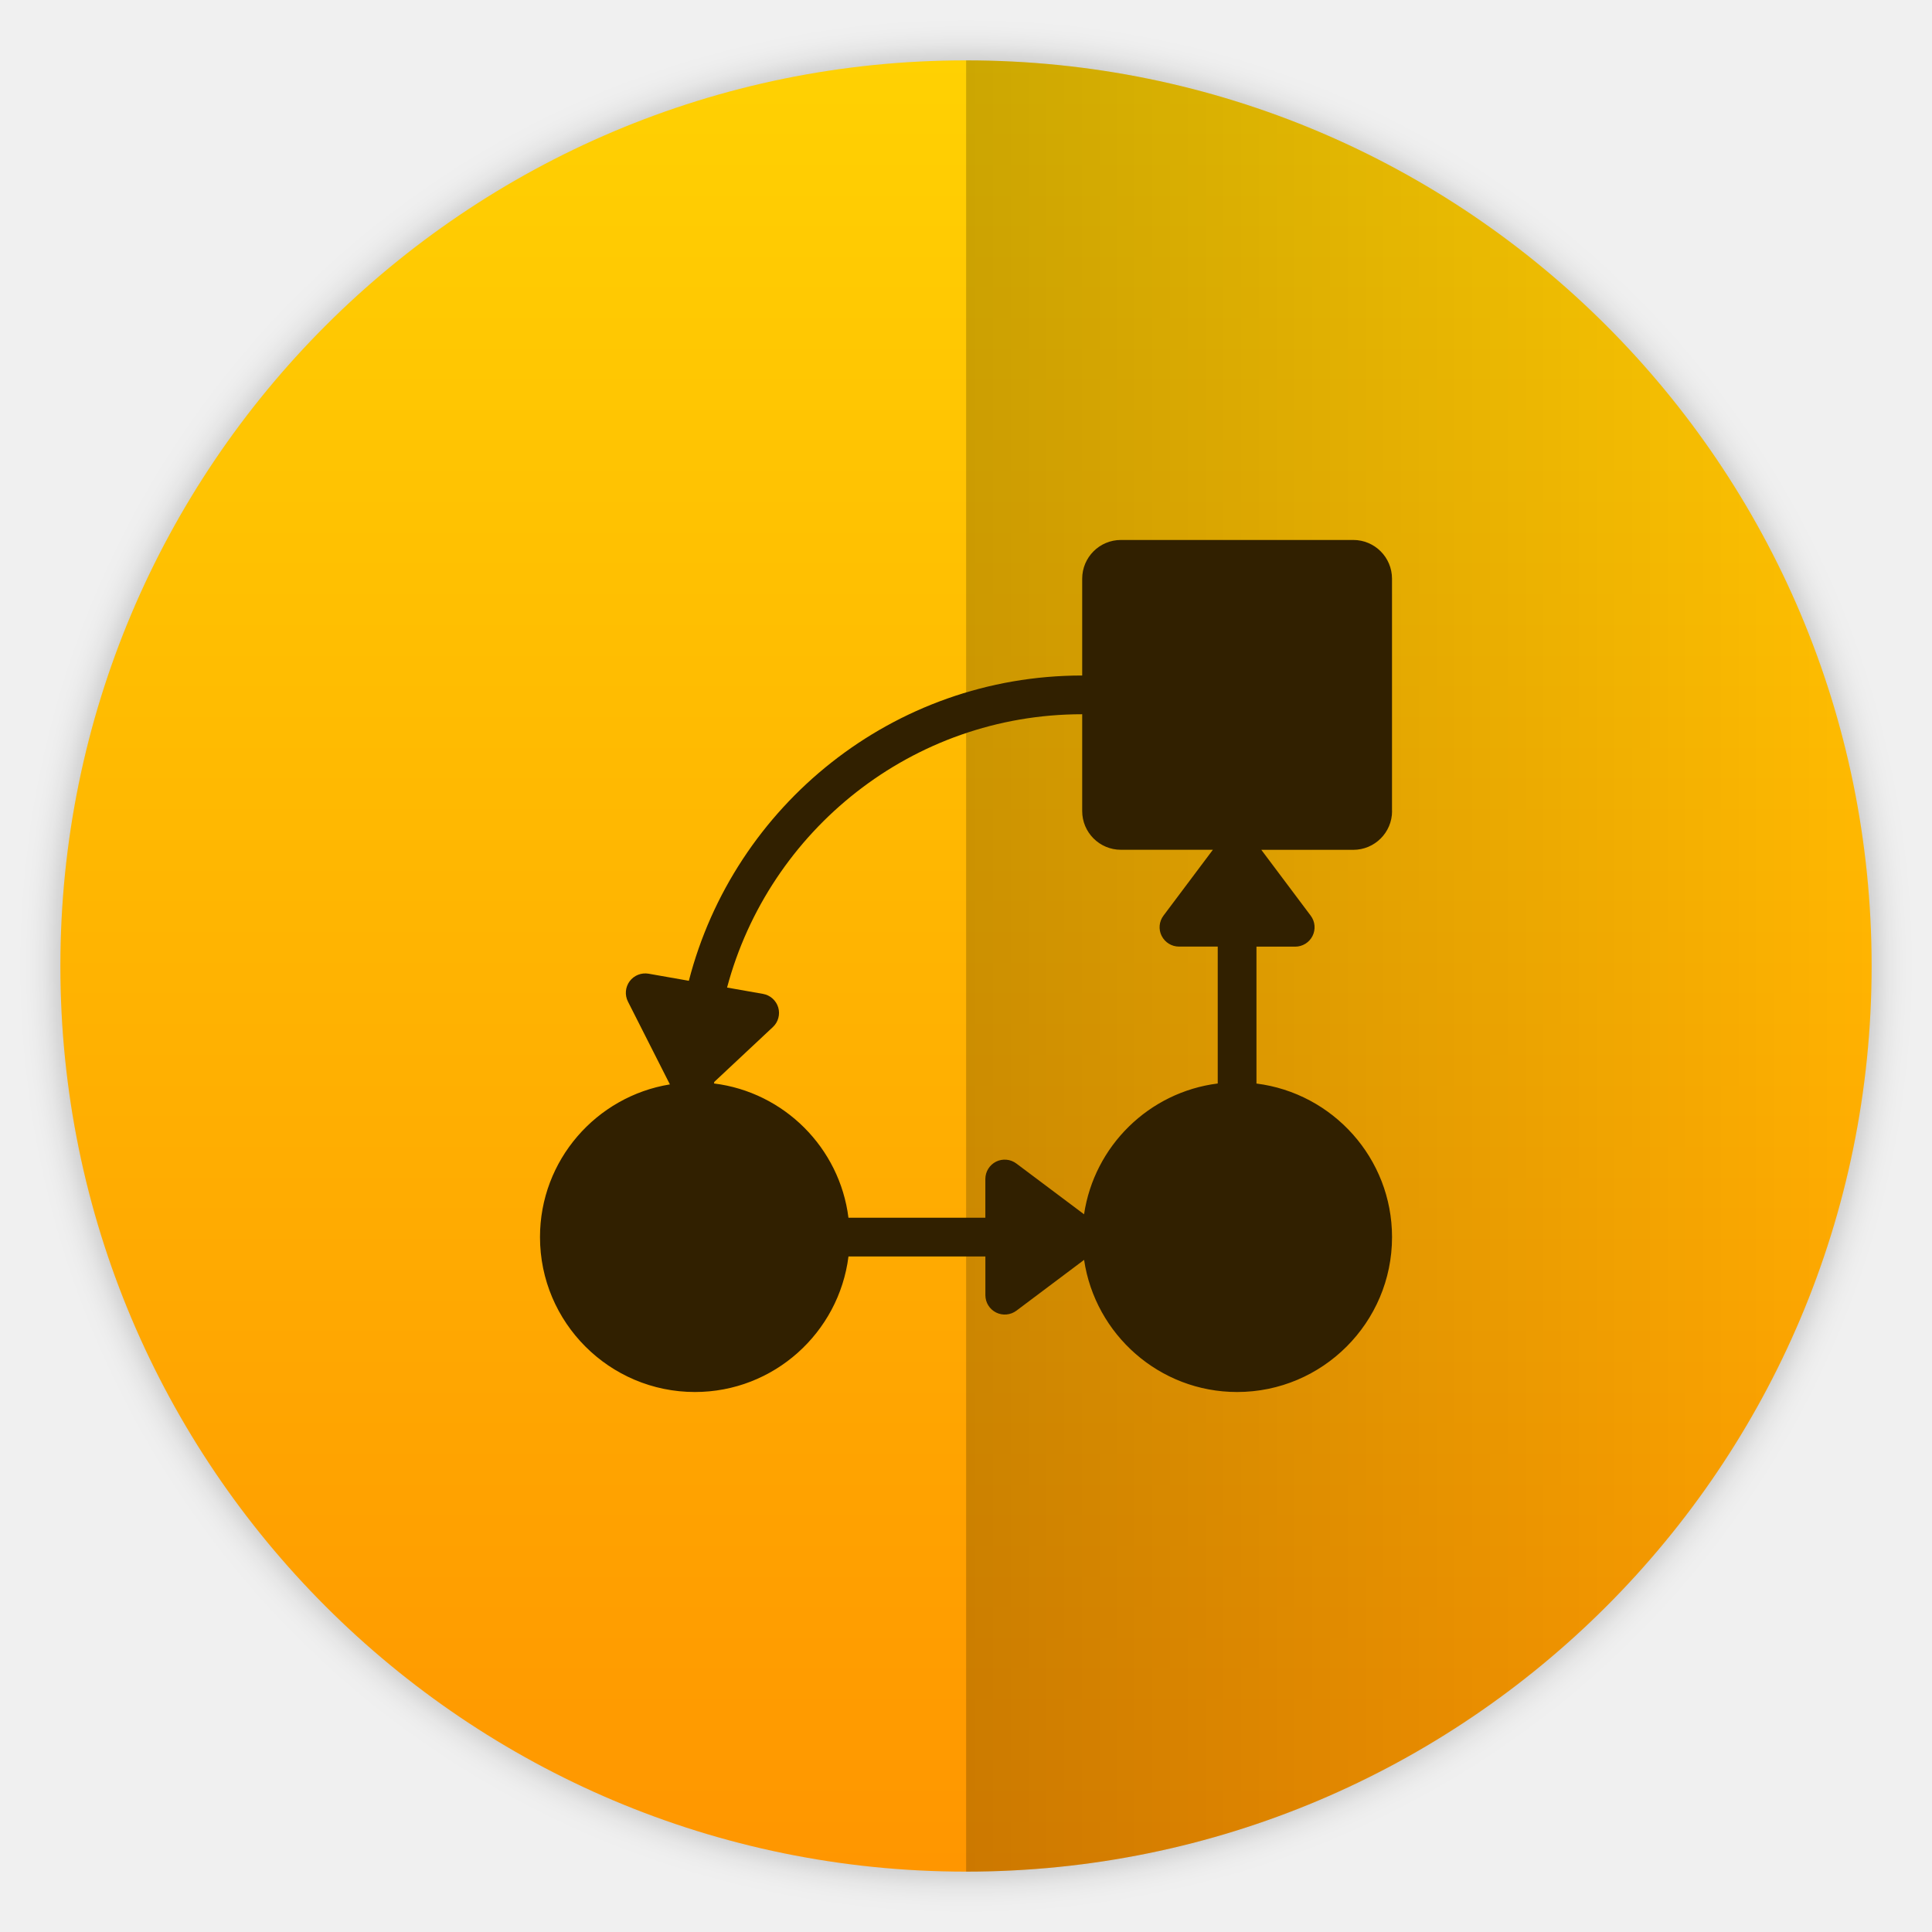
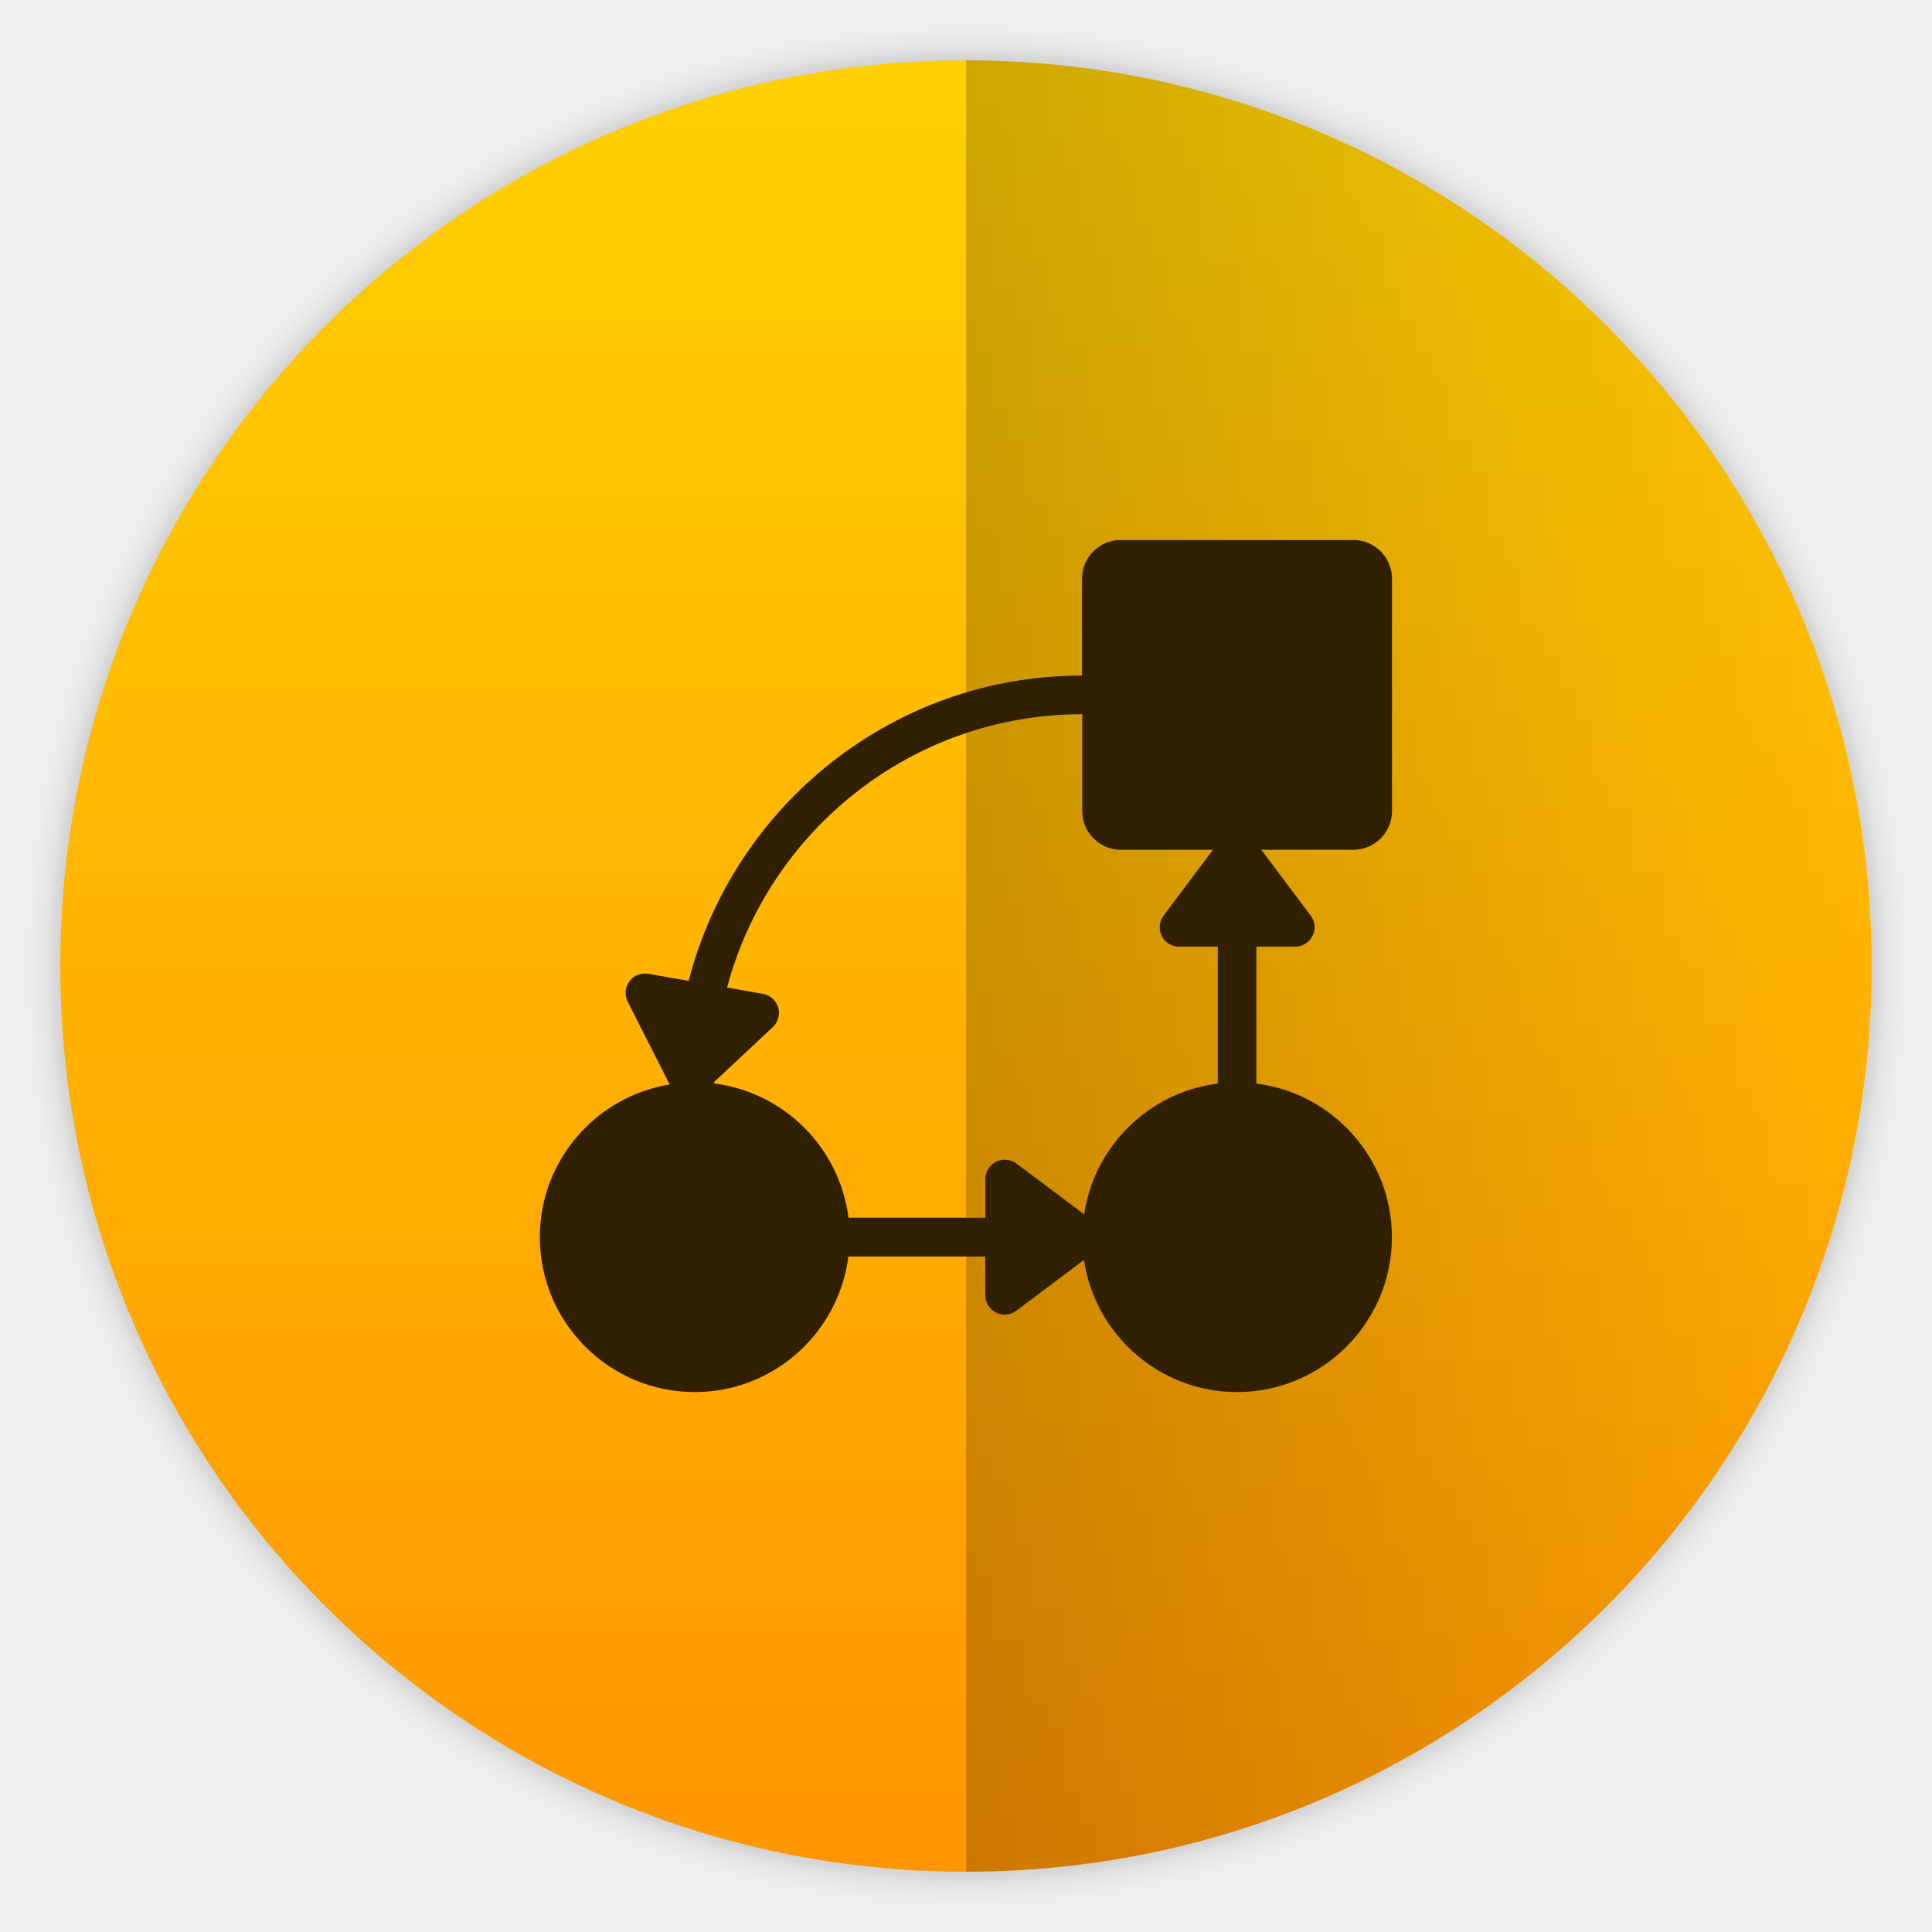
- <svg xmlns="http://www.w3.org/2000/svg" xmlns:xlink="http://www.w3.org/1999/xlink" viewBox="0 0 64 64" version="1.1" id="svg33" width="64" height="64">
-   <defs id="defs37">
-     <linearGradient id="linearGradient1411">
-       <stop style="stop-color:#000000;stop-opacity:1" offset="0" id="stop1407" />
-       <stop style="stop-color:#000000;stop-opacity:0" offset="1" id="stop1409" />
+ <svg xmlns="http://www.w3.org/2000/svg" width="64" height="64" version="1.1" viewBox="0 0 16.933 16.933">
+   <defs>
+     <filter id="filter11290-79" x="-.024" y="-.024" width="1.048" height="1.048" color-interpolation-filters="sRGB">
+       <feGaussianBlur stdDeviation="0.159" />
+     </filter>
+     <linearGradient id="linearGradient1756" x1="-42.294" x2="-42.294" y1="1.888" y2="61.89" gradientTransform="matrix(.26458 0 0 .26458 18.533 3.3451)" gradientUnits="userSpaceOnUse">
+       <stop stop-color="#ffd102" offset="0" />
+       <stop stop-color="#ff9600" offset="1" />
    </linearGradient>
-     <linearGradient id="linearGradient1754">
-       <stop style="stop-color:#ffd102;stop-opacity:1" offset="0" id="stop1750" />
-       <stop style="stop-color:#ff9600;stop-opacity:1" offset="1" id="stop1752" />
+     <linearGradient id="linearGradient1413" x1="32.004" x2="62" y1="32" y2="32" gradientTransform="matrix(.26458 0 0 .26458 -1.1434 3.3451)" gradientUnits="userSpaceOnUse">
+       <stop offset="0" />
+       <stop stop-opacity="0" offset="1" />
    </linearGradient>
-     <linearGradient id="linearGradient862" x1="7.937" x2="7.937" y1="15.081" y2="1.852" gradientTransform="matrix(3.7796,0,0,3.7796,2.00291,-82.93525)" gradientUnits="userSpaceOnUse">
-       <stop stop-color="#767574" offset="0" id="stop864" />
-       <stop stop-color="#d1e7ee" offset="1" id="stop866" />
-     </linearGradient>
-     <linearGradient id="i" x1="400.4" x2="400.4" y1="545.62" y2="517.62" gradientTransform="matrix(.41967 0 0 .41967 -173.34 -178.23)" gradientUnits="userSpaceOnUse">
-       <stop stop-color="#d3d3d3" offset="0" id="stop860" />
-       <stop stop-color="#fcf9f9" offset="1" id="stop862" />
-     </linearGradient>
-     <linearGradient id="f" x1="400.4" x2="400.4" y1="545.62" y2="517.62" gradientTransform="matrix(.43343 0 0 .43343 -193.09 -179.69)" gradientUnits="userSpaceOnUse">
-       <stop stop-color="#8d3aff" offset="0" id="stop865" />
-       <stop stop-color="#ff3680" offset="1" id="stop867" />
-     </linearGradient>
-     <linearGradient id="linearGradient1407" x1="400.4" x2="400.4" y1="545.62" y2="517.62" gradientTransform="matrix(1.586186,0,0,1.586186,-655.1564,-673.6387)" gradientUnits="userSpaceOnUse" xlink:href="#i" />
-     <linearGradient id="linearGradient1409" x1="400.4" x2="400.4" y1="545.62" y2="517.62" gradientTransform="matrix(1.638193,0,0,1.638193,-729.8036,-679.1569)" gradientUnits="userSpaceOnUse" xlink:href="#f" />
-     <style type="text/css" id="style872" />
-     <linearGradient id="linearGradient1890" x1="8.466" x2="3.175" y1="9.26" y2="9.26" gradientTransform="matrix(-4.809934,0,0,4.809934,72.72503,-8.694989)" gradientUnits="userSpaceOnUse">
-       <stop offset="0" id="stop874" />
-       <stop stop-opacity="0" offset="1" id="stop876" />
-     </linearGradient>
-     <style type="text/css" id="style879" />
-     <style type="text/css" id="style881" />
-     <style type="text/css" id="style883" />
-     <filter id="filter1057" x="-.027" y="-.027" width="1.054" height="1.054" color-interpolation-filters="sRGB">
-       <feGaussianBlur stdDeviation="0.619" id="feGaussianBlur885" />
-     </filter>
-     <linearGradient id="linearGradient1053" x1="-99.497" x2="-99.497" y1="5.01" y2="60.01" gradientTransform="matrix(1.000007,0,0,1.000007,202.4991,-0.5102093)" gradientUnits="userSpaceOnUse" xlink:href="#linearGradient1890">
-       <stop stop-color="#eb3f78" offset="0" id="stop888" style="stop-color:#ffd402;stop-opacity:1" />
-       <stop stop-color="#ec497e" offset="1" id="stop890" style="stop-color:#ff9400;stop-opacity:1" />
-     </linearGradient>
-     <style type="text/css" id="style893" />
-     <style type="text/css" id="style895" />
-     <style type="text/css" id="style897" />
-     <linearGradient xlink:href="#i" id="linearGradient1119" gradientUnits="userSpaceOnUse" gradientTransform="matrix(1.586186,0,0,1.586186,-655.1564,-673.6387)" x1="400.4" y1="545.62" x2="400.4" y2="517.62" />
-     <linearGradient xlink:href="#f" id="linearGradient1121" gradientUnits="userSpaceOnUse" gradientTransform="matrix(1.638193,0,0,1.638193,-729.8036,-679.1569)" x1="400.4" y1="545.62" x2="400.4" y2="517.62" />
-     <style type="text/css" id="style947" />
-     <style type="text/css" id="style949" />
-     <style type="text/css" id="style951" />
-     <style type="text/css" id="style953" />
-     <style type="text/css" id="style955" />
-     <style type="text/css" id="style957" />
-     <style type="text/css" id="style959" />
-     <style type="text/css" id="style961" />
-     <style type="text/css" id="style963" />
-     <style type="text/css" id="style965" />
-     <style type="text/css" id="style967" />
-     <style type="text/css" id="style969" />
-     <style type="text/css" id="style971" />
-     <style type="text/css" id="style973" />
-     <style type="text/css" id="style975" />
-     <style type="text/css" id="style977" />
-     <style type="text/css" id="style979" />
-     <filter id="filter11290" x="-.024" y="-.024" width="1.048" height="1.048" color-interpolation-filters="sRGB">
-       <feGaussianBlur stdDeviation="0.159" id="feGaussianBlur981" />
-     </filter>
-     <linearGradient id="linearGradient1005" x1="8.502" x2="8.502" y1="0.522" y2="16.397" gradientTransform="matrix(3.779602,0,0,3.779602,-9.214045,-19.65391)" gradientUnits="userSpaceOnUse" xlink:href="#linearGradient1406">
-       <stop stop-color="#eb3f78" offset="0" id="stop984" style="stop-color:#ffd202;stop-opacity:1" />
-       <stop stop-color="#ec497e" offset="1" id="stop986" style="stop-color:#ff9600;stop-opacity:1" />
-     </linearGradient>
-     <style type="text/css" id="style989" />
-     <style type="text/css" id="style991" />
-     <style type="text/css" id="style993" />
-     <linearGradient id="linearGradient1406" x1="8.466" x2="3.175" y1="9.26" y2="9.26" gradientTransform="matrix(-5.812341,0,0,5.812341,1.540539,-17.17512)" gradientUnits="userSpaceOnUse">
-       <stop offset="0" id="stop995" />
-       <stop stop-opacity="0" offset="1" id="stop997" />
-     </linearGradient>
-     <linearGradient xlink:href="#i" id="linearGradient1462" gradientUnits="userSpaceOnUse" gradientTransform="matrix(1.586186,0,0,1.586186,-734.8277,-673.6385)" x1="400.4" y1="545.62" x2="400.4" y2="517.62" />
-     <linearGradient xlink:href="#f" id="linearGradient1464" gradientUnits="userSpaceOnUse" gradientTransform="matrix(1.638193,0,0,1.638193,-809.4748,-679.1567)" x1="400.4" y1="545.62" x2="400.4" y2="517.62" />
-     <linearGradient xlink:href="#i" id="linearGradient1466" gradientUnits="userSpaceOnUse" gradientTransform="matrix(1.586186,0,0,1.586186,-734.8277,-673.6385)" x1="400.4" y1="545.62" x2="400.4" y2="517.62" />
-     <linearGradient xlink:href="#f" id="linearGradient1468" gradientUnits="userSpaceOnUse" gradientTransform="matrix(1.638193,0,0,1.638193,-809.4748,-679.1567)" x1="400.4" y1="545.62" x2="400.4" y2="517.62" />
-     <linearGradient xlink:href="#linearGradient1754" id="linearGradient1756" x1="-42.294" y1="1.888" x2="-42.294" y2="61.89" gradientUnits="userSpaceOnUse" gradientTransform="translate(74.36662)" />
-     <linearGradient xlink:href="#linearGradient1411" id="linearGradient1413" x1="32.004" y1="32" x2="62" y2="32" gradientUnits="userSpaceOnUse" />
  </defs>
-   <linearGradient id="a" gradientTransform="matrix(1.81378,0,0,1.759273,63.68072,-1778.905)" gradientUnits="userSpaceOnUse" x1="17" x2="17" y1="1036.362" y2="1012.362">
-     <stop offset="0" stop-color="#ff9300" id="stop2" />
-     <stop offset="1" stop-color="#ffd702" id="stop4" />
-   </linearGradient>
-   <linearGradient id="b" gradientTransform="matrix(1.213273,0,0,1.759273,83.63047,-1778.905)" gradientUnits="userSpaceOnUse" x1="33.462" x2="34.117" y1="1013.622" y2="1037.208">
-     <stop offset="0" stop-color="#f6fbff" id="stop7" />
-     <stop offset="1" stop-color="#eaeff2" id="stop9" />
-   </linearGradient>
-   <linearGradient id="c" gradientUnits="userSpaceOnUse" x1="27.8" x2="27.8" y1="1037.362" y2="1011.362" gradientTransform="matrix(1.759273,0,0,1.759273,64.58252,-1778.905)">
-     <stop offset="0" stop-color="#ff9300" id="stop12" />
-     <stop offset="1" stop-color="#ecc702" id="stop14" />
-   </linearGradient>
-   <linearGradient gradientUnits="userSpaceOnUse" x1="25.178" x2="26.184" y1="58.29" y2="-1.714" id="linearGradient21">
-     <stop offset="0" stop-color="#e5e5e6" id="stop17" />
-     <stop offset="1" stop-color="#f6f6f7" id="stop19" />
-   </linearGradient>
-   <style type="text/css" id="style901">.st0{opacity:0.15;fill:#45413C;}
- 	.st1{fill:#FFE500;}
- 	.st2{fill:#EBCB00;}
- 	.st3{fill:none;stroke:#45413C;stroke-linecap:round;stroke-linejoin:round;stroke-miterlimit:10;}
- 	.st4{fill:#FFAA54;}
- 	.st5{fill:#FF8A14;}
- 	.st6{fill:#FFB0CA;stroke:#45413C;stroke-linecap:round;stroke-linejoin:round;stroke-miterlimit:10;}
- 	.st7{fill:#FF87AF;stroke:#45413C;stroke-linecap:round;stroke-linejoin:round;stroke-miterlimit:10;}
- 	.st8{fill:#FFCC99;}
- 	.st9{fill:#FFFFFF;}
- 	.st10{fill:#F0F0F0;}
- 	.st11{fill:#BF8256;}
- 	.st12{fill:#915E3A;}
- 	.st13{fill:#DEA47A;}
- 	.st14{fill:#F0D5A8;}
- 	.st15{fill:#DEBB7E;}
- 	.st16{fill:#F7E5C6;}
- 	.st17{fill:#FF8A14;stroke:#45413C;stroke-linecap:round;stroke-linejoin:round;stroke-miterlimit:10;}
- 	.st18{fill:#FFF5E3;}
- 	.st19{fill:#FFF48C;}
- 	.st20{fill:#FFFACF;}
- 	.st21{fill:#FFFCE5;}
- 	.st22{fill:#FF87AF;}
- 	.st23{fill:#FFB0CA;}
- 	.st24{fill:#FFE500;stroke:#45413C;stroke-linecap:round;stroke-linejoin:round;stroke-miterlimit:10;}
- 	.st25{fill:#9CEB60;stroke:#45413C;stroke-linecap:round;stroke-linejoin:round;stroke-miterlimit:10;}
- 	.st26{fill:#FFFACF;stroke:#45413C;stroke-linecap:round;stroke-linejoin:round;stroke-miterlimit:10;}
- 	.st27{fill:#00F5BC;stroke:#45413C;stroke-linecap:round;stroke-linejoin:round;stroke-miterlimit:10;}
- 	.st28{fill:#BF8256;stroke:#45413C;stroke-linecap:round;stroke-linejoin:round;stroke-miterlimit:10;}
- 	.st29{fill:#FFE3CF;stroke:#45413C;stroke-linecap:round;stroke-linejoin:round;stroke-miterlimit:10;}
- 	.st30{fill:#FF6242;}
- 	.st31{fill:#FF866E;}
- 	.st32{fill:none;stroke:#E04122;stroke-linecap:round;stroke-linejoin:round;stroke-miterlimit:10;}
- 	.st33{fill:#FFFEF2;stroke:#45413C;stroke-linecap:round;stroke-linejoin:round;stroke-miterlimit:10;}
- 	.st34{fill:#FF6242;stroke:#45413C;stroke-linecap:round;stroke-linejoin:round;stroke-miterlimit:10;}
- 	.st35{fill:#FFA694;}
- 	.st36{fill:#FFFFFF;stroke:#45413C;stroke-linecap:round;stroke-linejoin:round;stroke-miterlimit:10;}
- 	.st37{fill:#FFFEF2;}
- 	.st38{fill:#FF6196;}
- 	.st39{fill:#B89558;}
- 	.st40{fill:none;stroke:#915E3A;stroke-linecap:round;stroke-linejoin:round;stroke-miterlimit:10;}
- 	.st41{fill:#DEBB7E;stroke:#45413C;stroke-linecap:round;stroke-linejoin:round;stroke-miterlimit:10;}
- 	.st42{fill:#6DD627;stroke:#45413C;stroke-linecap:round;stroke-linejoin:round;stroke-miterlimit:10;}
- 	.st43{fill:#E5F8FF;}
- 	.st44{fill:#E8F4FA;}
- 	.st45{fill:#E8F4FA;stroke:#45413C;stroke-linecap:round;stroke-linejoin:round;stroke-miterlimit:10;}
- 	.st46{fill:#FFCCDD;}
- 	.st47{fill:#E5F8FF;stroke:#45413C;stroke-linecap:round;stroke-linejoin:round;stroke-miterlimit:10;}
- 	.st48{fill:#00B8F0;stroke:#45413C;stroke-linecap:round;stroke-linejoin:round;stroke-miterlimit:10;}
- 	.st49{fill:#00B8F0;}
- 	.st50{fill:#4ACFFF;}
- 	.st51{fill:#E04122;}
- 	.st52{fill:#E04122;stroke:#45413C;stroke-linecap:round;stroke-linejoin:round;stroke-miterlimit:10;}
- 	.st53{fill:#87898C;}
- 	.st54{fill:#BDBEC0;}
- 	.st55{fill:#656769;}
- 	.st56{fill:#525252;}
- 	.st57{fill:#FFF48C;stroke:#45413C;stroke-linecap:round;stroke-linejoin:round;stroke-miterlimit:10;}
- 	.st58{fill:#6DD627;}
- 	.st59{fill:#EB6D00;}
- 	.st60{fill:#46B000;}
- 	.st61{fill:#80DDFF;}
- 	.st62{fill:#DAEDF7;}
- 	.st63{fill:#BF8DF2;stroke:#45413C;stroke-linecap:round;stroke-linejoin:round;stroke-miterlimit:10;}
- 	.st64{fill:#9F5AE5;stroke:#45413C;stroke-linecap:round;stroke-linejoin:round;stroke-miterlimit:10;}
- 	.st65{fill:#C8FFA1;}
- 	.st66{fill:#E4FFD1;}
- 	.st67{fill:#9CEB60;}
- 	.st68{fill:#E5FEFF;}
- 	.st69{fill:#B8ECFF;}
- 	.st70{fill:#E0E0E0;stroke:#45413C;stroke-linecap:round;stroke-linejoin:round;stroke-miterlimit:10;}
- 	.st71{fill:#E0E0E0;}
- 	.st72{fill:none;stroke:#4F4B45;stroke-linejoin:round;stroke-miterlimit:10;}
- 	.st73{fill:none;stroke:#4F4B45;stroke-linecap:round;stroke-linejoin:round;stroke-miterlimit:10;}
- 	.st74{fill:#E0366F;stroke:#45413C;stroke-linecap:round;stroke-linejoin:round;stroke-miterlimit:10;}
- 	.st75{fill:none;stroke:#45413C;stroke-miterlimit:10;}
- 	.st76{fill:#FF866E;stroke:#45413C;stroke-linecap:round;stroke-linejoin:round;stroke-miterlimit:10;}
- 	.st77{fill:#45413C;stroke:#45413C;stroke-linecap:round;stroke-linejoin:round;stroke-miterlimit:10;}
- 	.st78{fill:#9F5AE5;}
- 	.st79{fill:#803EC2;}
- 	.st80{fill:#803EC2;stroke:#45413C;stroke-linecap:round;stroke-linejoin:round;stroke-miterlimit:10;}
- 	.st81{fill:#BF8DF2;}
- 	.st82{fill:#FFAA54;stroke:#45413C;stroke-linecap:round;stroke-linejoin:round;stroke-miterlimit:10;}
- 	.st83{fill:none;stroke:#45413C;stroke-linejoin:round;stroke-miterlimit:10;}
- 	.st84{fill:#FFCCDD;stroke:#45413C;stroke-linecap:round;stroke-linejoin:round;stroke-miterlimit:10;}
- 	.st85{fill:#FF6196;stroke:#45413C;stroke-linecap:round;stroke-linejoin:round;stroke-miterlimit:10;}
- 	.st86{fill:#FFE5EE;}
- 	.st87{fill:#F7E5C6;stroke:#45413C;stroke-linecap:round;stroke-linejoin:round;stroke-miterlimit:10;}
- 	.st88{fill:#E5FFF9;}
- 	.st89{fill:none;stroke:#45413C;stroke-width:1.006;stroke-linecap:round;stroke-linejoin:round;stroke-miterlimit:10;}
- 	.st90{fill:#4AEFF7;}
- 	.st91{fill:#A6FBFF;}
- 	.st92{fill:#E5FEFF;stroke:#45413C;stroke-linecap:round;stroke-linejoin:round;stroke-miterlimit:10;}
- 	.st93{fill:#46B000;stroke:#45413C;stroke-linecap:round;stroke-linejoin:round;stroke-miterlimit:10;}
- 	.st94{fill:#FFFFFF;stroke:#45413C;stroke-linejoin:round;stroke-miterlimit:10;}
- 	.st95{fill:#FFFFFF;stroke:#45413C;stroke-miterlimit:10;}
- 	.st96{fill:#009FD9;}
- 	.st97{fill:#00DFEB;}
- 	.st98{fill:#C0DCEB;stroke:#45413C;stroke-linecap:round;stroke-linejoin:round;stroke-miterlimit:10;}
- 	.st99{fill:#00DFEB;stroke:#45413C;stroke-linecap:round;stroke-linejoin:round;stroke-miterlimit:10;}
- 	.st100{fill:#FFE5EE;stroke:#45413C;stroke-linecap:round;stroke-linejoin:round;stroke-miterlimit:10;}
- 	.st101{fill:#8CA4B8;}
- 	.st102{fill:#ADC4D9;}
- 	.st103{fill:#656769;stroke:#45413C;stroke-linecap:round;stroke-linejoin:round;stroke-miterlimit:10;}
- 	.st104{fill:#F0F0F0;stroke:#45413C;stroke-linecap:round;stroke-linejoin:round;stroke-miterlimit:10;}
- 	.st105{fill:#C0DCEB;}
- 	.st106{fill:#45413C;}
- 	.st107{fill:#FFCABF;}
- 	.st108{fill:#87898C;stroke:#45413C;stroke-linecap:round;stroke-linejoin:round;stroke-miterlimit:10;}
- 	.st109{fill:#EBCB00;stroke:#45413C;stroke-linecap:round;stroke-linejoin:round;stroke-miterlimit:10;}</style>
-   <circle cx="8.467" cy="8.467" r="7.938" filter="url(#filter11290)" opacity="0.25" stroke-width="0.14" id="circle1004" transform="scale(3.779602)" />
-   <circle style="opacity:1;fill:url(#linearGradient1756);fill-opacity:1;stroke-width:1.792" id="path1748" cx="32" cy="32" r="30" />
-   <g transform="matrix(3.779602,0,0,3.779602,-82.52406,3.389886)" fill="#5e4aa6" stroke-width="0.265" id="g915">
-     <circle cx="-330.35" cy="-328.38" r="0" id="circle907" />
-     <circle cx="-312.11" cy="-326.25" r="0" id="circle909" />
-     <circle cx="-306.02" cy="-333.07" r="0" id="circle911" />
-     <circle cx="-308.84" cy="-326.01" r="0" id="circle913" />
-   </g>
-   <circle cx="-19.785" cy="169.916" r="0" fill="url(#linearGradient1407)" image-rendering="optimizeSpeed" stroke-width="1" id="circle917" style="fill:url(#linearGradient1119)" />
-   <circle cx="-73.574" cy="192.072" r="0" fill="none" image-rendering="optimizeSpeed" stroke="url(#linearGradient1409)" stroke-width="2.13" id="circle919" style="stroke:url(#linearGradient1121)" />
-   <g transform="matrix(3.779602,0,0,3.779602,-82.52406,3.389886)" fill="#5e4aa6" stroke-width="0.265" id="g929">
-     <circle cx="-330.35" cy="-328.38" r="0" id="circle921" />
-     <circle cx="-312.11" cy="-326.25" r="0" id="circle923" />
-     <circle cx="-306.02" cy="-333.07" r="0" id="circle925" />
-     <circle cx="-308.84" cy="-326.01" r="0" id="circle927" />
-   </g>
-   <circle cx="-19.785" cy="169.916" r="0" fill="url(#linearGradient1407)" image-rendering="optimizeSpeed" stroke-width="1" id="circle931" style="fill:url(#linearGradient1407)" />
-   <circle cx="-73.574" cy="192.072" r="0" fill="none" image-rendering="optimizeSpeed" stroke="url(#linearGradient1409)" stroke-width="2.13" id="circle933" style="stroke:url(#linearGradient1409)" />
-   <g transform="matrix(3.779602,0,0,3.779602,-78.1435,-2.2762135e-4)" fill="#5e4aa6" id="g975">
-     <g stroke-width="0.265" id="g943">
-       <circle cx="-330.35" cy="-328.38" r="0" id="circle935" />
-       <circle cx="-330.35" cy="-328.37" r="0" id="circle937" />
-       <circle cx="-330.35" cy="-328.37" r="0" id="circle939" />
-       <circle cx="-352.63" cy="-336.83" r="0" id="circle941" />
-     </g>
-     <g transform="translate(32.665,-10.979)" stroke-width="0.265" id="g953">
-       <circle cx="-330.35" cy="-328.38" r="0" id="circle945" />
-       <circle cx="-312.11" cy="-326.25" r="0" id="circle947" />
-       <circle cx="-306.02" cy="-333.07" r="0" id="circle949" />
-       <circle cx="-308.84" cy="-326.01" r="0" id="circle951" />
-     </g>
-     <g transform="matrix(0.26458,0,0,0.26458,4.6401e-6,4.6401e-6)" id="g963">
-       <circle cx="-1331.1" cy="-1237.8" r="0" id="circle955" />
-       <circle cx="-1262.2" cy="-1229.7" r="0" id="circle957" />
-       <circle cx="-1239.2" cy="-1255.5" r="0" id="circle959" />
-       <circle cx="-1249.8" cy="-1228.8" r="0" id="circle961" />
-     </g>
-     <g transform="translate(-21.833,0.89722)" stroke-width="0.265" id="g973">
-       <circle cx="-330.35" cy="-328.38" r="0" id="circle965" />
-       <circle cx="-312.11" cy="-326.25" r="0" id="circle967" />
-       <circle cx="-306.02" cy="-333.07" r="0" id="circle969" />
-       <circle cx="-308.84" cy="-326.01" r="0" id="circle971" />
+   <g transform="translate(1.1434 -3.3451)">
+     <circle transform="matrix(1 0 0 1 -1.1434 3.3451)" cx="8.466" cy="8.466" r="7.938" filter="url(#filter11290-79)" opacity=".25" stroke-width=".14" />
+     <g>
+       <circle cx="7.323" cy="11.812" r="7.938" fill="url(#linearGradient1756)" stroke-width=".474" />
+       <path d="m7.324 3.874v15.875c1.274-8e-5 2.478-0.3 3.545-0.834 0.275-0.137 0.541-0.29 0.796-0.457 0.702-0.46 1.327-1.027 1.851-1.679 0.163-0.202 0.315-0.413 0.457-0.631 0.33-0.505 0.604-1.05 0.813-1.627 0.307-0.845 0.474-1.758 0.474-2.709 0-4.383-3.553-7.937-7.936-7.938z" fill="url(#linearGradient1413)" opacity=".2" stroke-width=".265" />
+       <path d="m11.057 10.454v-2.037c0-0.187-0.152-0.339-0.34-0.339h-2.037c-0.188 0-0.34 0.152-0.34 0.339v0.849c-1.658 0-3.051 1.14-3.448 2.676l-0.353-0.062c-0.063-0.011-0.128 0.014-0.166 0.066-0.038 0.052-0.044 0.121-0.015 0.178l0.368 0.726c-0.644 0.105-1.138 0.664-1.138 1.338 0 0.749 0.609 1.358 1.358 1.358 0.691 0 1.262-0.52 1.346-1.188h1.2v0.339c0 0.064 0.036 0.123 0.094 0.152 0.058 0.029 0.126 0.023 0.178-0.016l0.593-0.445c0.097 0.654 0.661 1.158 1.341 1.158 0.749 1.59e-4 1.358-0.609 1.358-1.358 0-0.691-0.52-1.262-1.188-1.346v-1.2h0.34c0.064 0 0.123-0.036 0.152-0.094 0.029-0.057 0.023-0.126-0.016-0.178l-0.433-0.577h0.806c0.188-1.59e-4 0.34-0.152 0.34-0.34zm-2.019 1.094c0.029 0.058 0.088 0.094 0.152 0.094h0.34v1.2c-0.603 0.076-1.083 0.548-1.171 1.146l-0.594-0.445c-0.051-0.038-0.12-0.044-0.178-0.016-0.057 0.029-0.094 0.088-0.094 0.152v0.339h-1.2c-0.077-0.614-0.565-1.101-1.179-1.177 4.763e-4 -0.004 0.002-0.007 0.002-0.011v-0.002l0.514-0.481c0.047-0.044 0.065-0.111 0.047-0.172-0.019-0.062-0.07-0.108-0.133-0.119l-0.315-0.056c0.367-1.377 1.622-2.395 3.113-2.395v0.849c0 0.187 0.152 0.339 0.34 0.339h0.806l-0.433 0.577c-0.039 0.051-0.045 0.12-0.016 0.178z" fill="#312000" stroke-width=".159" />
    </g>
  </g>
-   <g transform="matrix(1.000007,0,0,1.000007,-72.98434,-3.921187)" fill="#5e4aa6" id="g1025">
-     <circle cx="-1248.7" cy="-1241.6" r="0" id="circle983" />
-     <circle cx="-149.15" cy="23.855" r="0" fill-rule="evenodd" id="circle985" />
-     <circle cx="-1248.7" cy="-1241.6" r="0" id="circle987" />
-     <circle cx="-149.15" cy="23.855" r="0" fill-rule="evenodd" id="circle989" />
-     <circle cx="-1150.9" cy="-1256.6" r="0" id="circle991" />
-     <circle cx="-51.327" cy="8.874" r="0" fill-rule="evenodd" id="circle993" />
-     <g transform="matrix(3.7796,0,0,3.7796,167.86,4.61)" stroke-width="0.265" id="g1023">
-       <g transform="translate(-0.0272,0.0065001)" id="g1011">
-         <circle cx="-330.35" cy="-328.38" r="0" id="circle995" />
-         <circle cx="-312.11" cy="-326.25" r="0" id="circle997" />
-         <circle cx="-306.02" cy="-333.07" r="0" id="circle999" />
-         <circle cx="-308.84" cy="-326.01" r="0" id="circle1001" />
-         <circle cx="-330.35" cy="-328.38" r="0" id="circle1003" />
-         <circle cx="-312.11" cy="-326.25" r="0" id="circle1005" />
-         <circle cx="-306.02" cy="-333.07" r="0" id="circle1007" />
-         <circle cx="-308.84" cy="-326.01" r="0" id="circle1009" />
-       </g>
-       <g transform="translate(-0.02705,0.0064503)" id="g1021">
-         <circle cx="-330.35" cy="-328.38" r="0" id="circle1013" />
-         <circle cx="-312.11" cy="-326.25" r="0" id="circle1015" />
-         <circle cx="-306.02" cy="-333.07" r="0" id="circle1017" />
-         <circle cx="-308.84" cy="-326.01" r="0" id="circle1019" />
-       </g>
-     </g>
-   </g>
-   <style type="text/css" id="style1002">.st0{opacity:0.15;fill:#45413C;}
- 	.st1{fill:#FFE500;}
- 	.st2{fill:#EBCB00;}
- 	.st3{fill:none;stroke:#45413C;stroke-linecap:round;stroke-linejoin:round;stroke-miterlimit:10;}
- 	.st4{fill:#FFAA54;}
- 	.st5{fill:#FF8A14;}
- 	.st6{fill:#FFB0CA;stroke:#45413C;stroke-linecap:round;stroke-linejoin:round;stroke-miterlimit:10;}
- 	.st7{fill:#FF87AF;stroke:#45413C;stroke-linecap:round;stroke-linejoin:round;stroke-miterlimit:10;}
- 	.st8{fill:#FFCC99;}
- 	.st9{fill:#FFFFFF;}
- 	.st10{fill:#F0F0F0;}
- 	.st11{fill:#BF8256;}
- 	.st12{fill:#915E3A;}
- 	.st13{fill:#DEA47A;}
- 	.st14{fill:#F0D5A8;}
- 	.st15{fill:#DEBB7E;}
- 	.st16{fill:#F7E5C6;}
- 	.st17{fill:#FF8A14;stroke:#45413C;stroke-linecap:round;stroke-linejoin:round;stroke-miterlimit:10;}
- 	.st18{fill:#FFF5E3;}
- 	.st19{fill:#FFF48C;}
- 	.st20{fill:#FFFACF;}
- 	.st21{fill:#FFFCE5;}
- 	.st22{fill:#FF87AF;}
- 	.st23{fill:#FFB0CA;}
- 	.st24{fill:#FFE500;stroke:#45413C;stroke-linecap:round;stroke-linejoin:round;stroke-miterlimit:10;}
- 	.st25{fill:#9CEB60;stroke:#45413C;stroke-linecap:round;stroke-linejoin:round;stroke-miterlimit:10;}
- 	.st26{fill:#FFFACF;stroke:#45413C;stroke-linecap:round;stroke-linejoin:round;stroke-miterlimit:10;}
- 	.st27{fill:#00F5BC;stroke:#45413C;stroke-linecap:round;stroke-linejoin:round;stroke-miterlimit:10;}
- 	.st28{fill:#BF8256;stroke:#45413C;stroke-linecap:round;stroke-linejoin:round;stroke-miterlimit:10;}
- 	.st29{fill:#FFE3CF;stroke:#45413C;stroke-linecap:round;stroke-linejoin:round;stroke-miterlimit:10;}
- 	.st30{fill:#FF6242;}
- 	.st31{fill:#FF866E;}
- 	.st32{fill:none;stroke:#E04122;stroke-linecap:round;stroke-linejoin:round;stroke-miterlimit:10;}
- 	.st33{fill:#FFFEF2;stroke:#45413C;stroke-linecap:round;stroke-linejoin:round;stroke-miterlimit:10;}
- 	.st34{fill:#FF6242;stroke:#45413C;stroke-linecap:round;stroke-linejoin:round;stroke-miterlimit:10;}
- 	.st35{fill:#FFA694;}
- 	.st36{fill:#FFFFFF;stroke:#45413C;stroke-linecap:round;stroke-linejoin:round;stroke-miterlimit:10;}
- 	.st37{fill:#FFFEF2;}
- 	.st38{fill:#FF6196;}
- 	.st39{fill:#B89558;}
- 	.st40{fill:none;stroke:#915E3A;stroke-linecap:round;stroke-linejoin:round;stroke-miterlimit:10;}
- 	.st41{fill:#DEBB7E;stroke:#45413C;stroke-linecap:round;stroke-linejoin:round;stroke-miterlimit:10;}
- 	.st42{fill:#6DD627;stroke:#45413C;stroke-linecap:round;stroke-linejoin:round;stroke-miterlimit:10;}
- 	.st43{fill:#E5F8FF;}
- 	.st44{fill:#E8F4FA;}
- 	.st45{fill:#E8F4FA;stroke:#45413C;stroke-linecap:round;stroke-linejoin:round;stroke-miterlimit:10;}
- 	.st46{fill:#FFCCDD;}
- 	.st47{fill:#E5F8FF;stroke:#45413C;stroke-linecap:round;stroke-linejoin:round;stroke-miterlimit:10;}
- 	.st48{fill:#00B8F0;stroke:#45413C;stroke-linecap:round;stroke-linejoin:round;stroke-miterlimit:10;}
- 	.st49{fill:#00B8F0;}
- 	.st50{fill:#4ACFFF;}
- 	.st51{fill:#E04122;}
- 	.st52{fill:#E04122;stroke:#45413C;stroke-linecap:round;stroke-linejoin:round;stroke-miterlimit:10;}
- 	.st53{fill:#87898C;}
- 	.st54{fill:#BDBEC0;}
- 	.st55{fill:#656769;}
- 	.st56{fill:#525252;}
- 	.st57{fill:#FFF48C;stroke:#45413C;stroke-linecap:round;stroke-linejoin:round;stroke-miterlimit:10;}
- 	.st58{fill:#6DD627;}
- 	.st59{fill:#EB6D00;}
- 	.st60{fill:#46B000;}
- 	.st61{fill:#80DDFF;}
- 	.st62{fill:#DAEDF7;}
- 	.st63{fill:#BF8DF2;stroke:#45413C;stroke-linecap:round;stroke-linejoin:round;stroke-miterlimit:10;}
- 	.st64{fill:#9F5AE5;stroke:#45413C;stroke-linecap:round;stroke-linejoin:round;stroke-miterlimit:10;}
- 	.st65{fill:#C8FFA1;}
- 	.st66{fill:#E4FFD1;}
- 	.st67{fill:#9CEB60;}
- 	.st68{fill:#E5FEFF;}
- 	.st69{fill:#B8ECFF;}
- 	.st70{fill:#E0E0E0;stroke:#45413C;stroke-linecap:round;stroke-linejoin:round;stroke-miterlimit:10;}
- 	.st71{fill:#E0E0E0;}
- 	.st72{fill:none;stroke:#4F4B45;stroke-linejoin:round;stroke-miterlimit:10;}
- 	.st73{fill:none;stroke:#4F4B45;stroke-linecap:round;stroke-linejoin:round;stroke-miterlimit:10;}
- 	.st74{fill:#E0366F;stroke:#45413C;stroke-linecap:round;stroke-linejoin:round;stroke-miterlimit:10;}
- 	.st75{fill:none;stroke:#45413C;stroke-miterlimit:10;}
- 	.st76{fill:#FF866E;stroke:#45413C;stroke-linecap:round;stroke-linejoin:round;stroke-miterlimit:10;}
- 	.st77{fill:#45413C;stroke:#45413C;stroke-linecap:round;stroke-linejoin:round;stroke-miterlimit:10;}
- 	.st78{fill:#9F5AE5;}
- 	.st79{fill:#803EC2;}
- 	.st80{fill:#803EC2;stroke:#45413C;stroke-linecap:round;stroke-linejoin:round;stroke-miterlimit:10;}
- 	.st81{fill:#BF8DF2;}
- 	.st82{fill:#FFAA54;stroke:#45413C;stroke-linecap:round;stroke-linejoin:round;stroke-miterlimit:10;}
- 	.st83{fill:none;stroke:#45413C;stroke-linejoin:round;stroke-miterlimit:10;}
- 	.st84{fill:#FFCCDD;stroke:#45413C;stroke-linecap:round;stroke-linejoin:round;stroke-miterlimit:10;}
- 	.st85{fill:#FF6196;stroke:#45413C;stroke-linecap:round;stroke-linejoin:round;stroke-miterlimit:10;}
- 	.st86{fill:#FFE5EE;}
- 	.st87{fill:#F7E5C6;stroke:#45413C;stroke-linecap:round;stroke-linejoin:round;stroke-miterlimit:10;}
- 	.st88{fill:#E5FFF9;}
- 	.st89{fill:none;stroke:#45413C;stroke-width:1.006;stroke-linecap:round;stroke-linejoin:round;stroke-miterlimit:10;}
- 	.st90{fill:#4AEFF7;}
- 	.st91{fill:#A6FBFF;}
- 	.st92{fill:#E5FEFF;stroke:#45413C;stroke-linecap:round;stroke-linejoin:round;stroke-miterlimit:10;}
- 	.st93{fill:#46B000;stroke:#45413C;stroke-linecap:round;stroke-linejoin:round;stroke-miterlimit:10;}
- 	.st94{fill:#FFFFFF;stroke:#45413C;stroke-linejoin:round;stroke-miterlimit:10;}
- 	.st95{fill:#FFFFFF;stroke:#45413C;stroke-miterlimit:10;}
- 	.st96{fill:#009FD9;}
- 	.st97{fill:#00DFEB;}
- 	.st98{fill:#C0DCEB;stroke:#45413C;stroke-linecap:round;stroke-linejoin:round;stroke-miterlimit:10;}
- 	.st99{fill:#00DFEB;stroke:#45413C;stroke-linecap:round;stroke-linejoin:round;stroke-miterlimit:10;}
- 	.st100{fill:#FFE5EE;stroke:#45413C;stroke-linecap:round;stroke-linejoin:round;stroke-miterlimit:10;}
- 	.st101{fill:#8CA4B8;}
- 	.st102{fill:#ADC4D9;}
- 	.st103{fill:#656769;stroke:#45413C;stroke-linecap:round;stroke-linejoin:round;stroke-miterlimit:10;}
- 	.st104{fill:#F0F0F0;stroke:#45413C;stroke-linecap:round;stroke-linejoin:round;stroke-miterlimit:10;}
- 	.st105{fill:#C0DCEB;}
- 	.st106{fill:#45413C;}
- 	.st107{fill:#FFCABF;}
- 	.st108{fill:#87898C;stroke:#45413C;stroke-linecap:round;stroke-linejoin:round;stroke-miterlimit:10;}
- 	.st109{fill:#EBCB00;stroke:#45413C;stroke-linecap:round;stroke-linejoin:round;stroke-miterlimit:10;}</style>
-   <g transform="matrix(3.779602,0,0,3.779602,-162.1953,3.390113)" fill="#5e4aa6" stroke-width="0.265" id="g1016">
-     <circle cx="-330.35" cy="-328.38" r="0" id="circle1008" />
-     <circle cx="-312.11" cy="-326.25" r="0" id="circle1010" />
-     <circle cx="-306.02" cy="-333.07" r="0" id="circle1012" />
-     <circle cx="-308.84" cy="-326.01" r="0" id="circle1014" />
-   </g>
-   <circle cx="-99.456" cy="169.916" r="0" fill="url(#linearGradient1407)" image-rendering="optimizeSpeed" stroke-width="1" id="circle1018" style="fill:url(#linearGradient1462)" />
-   <circle cx="-153.245" cy="192.072" r="0" fill="none" image-rendering="optimizeSpeed" stroke="url(#linearGradient1409)" stroke-width="2.13" id="circle1020" style="stroke:url(#linearGradient1464)" />
-   <g transform="matrix(3.779602,0,0,3.779602,-162.1953,3.390113)" fill="#5e4aa6" stroke-width="0.265" id="g1030">
-     <circle cx="-330.35" cy="-328.38" r="0" id="circle1022" />
-     <circle cx="-312.11" cy="-326.25" r="0" id="circle1024" />
-     <circle cx="-306.02" cy="-333.07" r="0" id="circle1026" />
-     <circle cx="-308.84" cy="-326.01" r="0" id="circle1028" />
-   </g>
-   <circle cx="-99.456" cy="169.916" r="0" fill="url(#linearGradient1407)" image-rendering="optimizeSpeed" stroke-width="1" id="circle1032" style="fill:url(#linearGradient1466)" />
-   <circle cx="-153.245" cy="192.072" r="0" fill="none" image-rendering="optimizeSpeed" stroke="url(#linearGradient1409)" stroke-width="2.13" id="circle1034" style="stroke:url(#linearGradient1468)" />
-   <g transform="matrix(3.779602,0,0,3.779602,-157.8148,-7.2935243e-7)" fill="#5e4aa6" id="g1076">
-     <g stroke-width="0.265" id="g1044">
-       <circle cx="-330.35" cy="-328.38" r="0" id="circle1036" />
-       <circle cx="-330.35" cy="-328.37" r="0" id="circle1038" />
-       <circle cx="-330.35" cy="-328.37" r="0" id="circle1040" />
-       <circle cx="-352.63" cy="-336.83" r="0" id="circle1042" />
-     </g>
-     <g transform="translate(32.665,-10.979)" stroke-width="0.265" id="g1054">
-       <circle cx="-330.35" cy="-328.38" r="0" id="circle1046" />
-       <circle cx="-312.11" cy="-326.25" r="0" id="circle1048" />
-       <circle cx="-306.02" cy="-333.07" r="0" id="circle1050" />
-       <circle cx="-308.84" cy="-326.01" r="0" id="circle1052" />
-     </g>
-     <g transform="matrix(0.26458,0,0,0.26458,4.6401e-6,4.6401e-6)" id="g1064">
-       <circle cx="-1331.1" cy="-1237.8" r="0" id="circle1056" />
-       <circle cx="-1262.2" cy="-1229.7" r="0" id="circle1058" />
-       <circle cx="-1239.2" cy="-1255.5" r="0" id="circle1060" />
-       <circle cx="-1249.8" cy="-1228.8" r="0" id="circle1062" />
-     </g>
-     <g transform="translate(-21.833,0.89722)" stroke-width="0.265" id="g1074">
-       <circle cx="-330.35" cy="-328.38" r="0" id="circle1066" />
-       <circle cx="-312.11" cy="-326.25" r="0" id="circle1068" />
-       <circle cx="-306.02" cy="-333.07" r="0" id="circle1070" />
-       <circle cx="-308.84" cy="-326.01" r="0" id="circle1072" />
-     </g>
-   </g>
-   <g fill="#5e4aa6" id="g1282" transform="matrix(3.779602,0,0,3.779602,-79.67149,-7.2935243e-7)">
-     <g transform="matrix(0.26458,0,0,0.26458,-19.31,-1.0374)" id="g1124">
-       <circle cx="-1248.7" cy="-1241.6" r="0" id="circle1082" />
-       <circle cx="-149.15" cy="23.855" r="0" fill-rule="evenodd" id="circle1084" />
-       <circle cx="-1248.7" cy="-1241.6" r="0" id="circle1086" />
-       <circle cx="-149.15" cy="23.855" r="0" fill-rule="evenodd" id="circle1088" />
-       <circle cx="-1150.9" cy="-1256.6" r="0" id="circle1090" />
-       <circle cx="-51.327" cy="8.874" r="0" fill-rule="evenodd" id="circle1092" />
-       <g transform="matrix(3.7796,0,0,3.7796,167.86,4.61)" stroke-width="0.265" id="g1122">
-         <g transform="translate(-0.0272,0.0065001)" id="g1110">
-           <circle cx="-330.35" cy="-328.38" r="0" id="circle1094" />
-           <circle cx="-312.11" cy="-326.25" r="0" id="circle1096" />
-           <circle cx="-306.02" cy="-333.07" r="0" id="circle1098" />
-           <circle cx="-308.84" cy="-326.01" r="0" id="circle1100" />
-           <circle cx="-330.35" cy="-328.38" r="0" id="circle1102" />
-           <circle cx="-312.11" cy="-326.25" r="0" id="circle1104" />
-           <circle cx="-306.02" cy="-333.07" r="0" id="circle1106" />
-           <circle cx="-308.84" cy="-326.01" r="0" id="circle1108" />
-         </g>
-         <g transform="translate(-0.02705,0.0064503)" id="g1120">
-           <circle cx="-330.35" cy="-328.38" r="0" id="circle1112" />
-           <circle cx="-312.11" cy="-326.25" r="0" id="circle1114" />
-           <circle cx="-306.02" cy="-333.07" r="0" id="circle1116" />
-           <circle cx="-308.84" cy="-326.01" r="0" id="circle1118" />
-         </g>
-       </g>
-     </g>
-     <g transform="matrix(0.26458,0,0,0.26458,-17.821,-3.0748)" id="g1210">
-       <circle cx="-1248.7" cy="-1241.6" r="0" id="circle1126" />
-       <circle cx="-149.15" cy="23.855" r="0" fill-rule="evenodd" id="circle1128" />
-       <circle cx="-1248.7" cy="-1241.6" r="0" id="circle1130" />
-       <circle cx="-149.15" cy="23.855" r="0" fill-rule="evenodd" id="circle1132" />
-       <circle cx="-1150.9" cy="-1256.6" r="0" id="circle1134" />
-       <circle cx="-51.327" cy="8.874" r="0" fill-rule="evenodd" id="circle1136" />
-       <g transform="matrix(3.7796,0,0,3.7796,167.86,4.61)" stroke-width="0.265" id="g1166">
-         <g transform="translate(-0.0272,0.0065001)" id="g1154">
-           <circle cx="-330.35" cy="-328.38" r="0" id="circle1138" />
-           <circle cx="-312.11" cy="-326.25" r="0" id="circle1140" />
-           <circle cx="-306.02" cy="-333.07" r="0" id="circle1142" />
-           <circle cx="-308.84" cy="-326.01" r="0" id="circle1144" />
-           <circle cx="-330.35" cy="-328.38" r="0" id="circle1146" />
-           <circle cx="-312.11" cy="-326.25" r="0" id="circle1148" />
-           <circle cx="-306.02" cy="-333.07" r="0" id="circle1150" />
-           <circle cx="-308.84" cy="-326.01" r="0" id="circle1152" />
-         </g>
-         <g transform="translate(-0.02705,0.0064503)" id="g1164">
-           <circle cx="-330.35" cy="-328.38" r="0" id="circle1156" />
-           <circle cx="-312.11" cy="-326.25" r="0" id="circle1158" />
-           <circle cx="-306.02" cy="-333.07" r="0" id="circle1160" />
-           <circle cx="-308.84" cy="-326.01" r="0" id="circle1162" />
-         </g>
-       </g>
-       <circle cx="-1248.7" cy="-1241.6" r="0" id="circle1168" />
-       <circle cx="-149.15" cy="23.855" r="0" fill-rule="evenodd" id="circle1170" />
-       <circle cx="-1248.7" cy="-1241.6" r="0" id="circle1172" />
-       <circle cx="-149.15" cy="23.855" r="0" fill-rule="evenodd" id="circle1174" />
-       <circle cx="-1150.9" cy="-1256.6" r="0" id="circle1176" />
-       <circle cx="-51.327" cy="8.874" r="0" fill-rule="evenodd" id="circle1178" />
-       <g transform="matrix(3.7796,0,0,3.7796,167.86,4.61)" stroke-width="0.265" id="g1208">
-         <g transform="translate(-0.0272,0.0065001)" id="g1196">
-           <circle cx="-330.35" cy="-328.38" r="0" id="circle1180" />
-           <circle cx="-312.11" cy="-326.25" r="0" id="circle1182" />
-           <circle cx="-306.02" cy="-333.07" r="0" id="circle1184" />
-           <circle cx="-308.84" cy="-326.01" r="0" id="circle1186" />
-           <circle cx="-330.35" cy="-328.38" r="0" id="circle1188" />
-           <circle cx="-312.11" cy="-326.25" r="0" id="circle1190" />
-           <circle cx="-306.02" cy="-333.07" r="0" id="circle1192" />
-           <circle cx="-308.84" cy="-326.01" r="0" id="circle1194" />
-         </g>
-         <g transform="translate(-0.02705,0.0064503)" id="g1206">
-           <circle cx="-330.35" cy="-328.38" r="0" id="circle1198" />
-           <circle cx="-312.11" cy="-326.25" r="0" id="circle1200" />
-           <circle cx="-306.02" cy="-333.07" r="0" id="circle1202" />
-           <circle cx="-308.84" cy="-326.01" r="0" id="circle1204" />
-         </g>
-       </g>
-     </g>
-     <g transform="matrix(0.26458,0,0,0.26458,-62.302,-19.491)" id="g1230">
-       <circle cx="-1248.7" cy="-1241.6" r="0" id="circle1212" />
-       <circle cx="-149.15" cy="23.855" r="0" fill-rule="evenodd" id="circle1214" />
-       <circle cx="-1150.9" cy="-1256.6" r="0" id="circle1216" />
-       <circle cx="-51.327" cy="8.874" r="0" fill-rule="evenodd" id="circle1218" />
-       <g transform="matrix(3.7796,0,0,3.7796,-0.10224,0.02438)" stroke-width="0.265" id="g1228">
-         <circle cx="-330.35" cy="-328.38" r="0" id="circle1220" />
-         <circle cx="-312.11" cy="-326.25" r="0" id="circle1222" />
-         <circle cx="-306.02" cy="-333.07" r="0" id="circle1224" />
-         <circle cx="-308.84" cy="-326.01" r="0" id="circle1226" />
-       </g>
-     </g>
-     <g transform="translate(-62.331,-19.484)" stroke-width="0.265" id="g1240">
-       <circle cx="-330.35" cy="-328.38" r="0" id="circle1232" />
-       <circle cx="-312.11" cy="-326.25" r="0" id="circle1234" />
-       <circle cx="-306.02" cy="-333.07" r="0" id="circle1236" />
-       <circle cx="-308.84" cy="-326.01" r="0" id="circle1238" />
-     </g>
-     <g transform="matrix(0.26458,0,0,0.26458,-93.369,-30.398)" id="g1280">
-       <circle cx="-1248.7" cy="-1241.6" r="0" id="circle1242" />
-       <circle cx="-149.15" cy="23.855" r="0" fill-rule="evenodd" id="circle1244" />
-       <circle cx="-1150.9" cy="-1256.6" r="0" id="circle1246" />
-       <circle cx="-51.327" cy="8.874" r="0" fill-rule="evenodd" id="circle1248" />
-       <g transform="matrix(3.7796,0,0,3.7796,167.86,4.61)" stroke-width="0.265" id="g1278">
-         <g transform="translate(-0.0272,0.0065001)" id="g1266">
-           <circle cx="-330.35" cy="-328.38" r="0" id="circle1250" />
-           <circle cx="-312.11" cy="-326.25" r="0" id="circle1252" />
-           <circle cx="-306.02" cy="-333.07" r="0" id="circle1254" />
-           <circle cx="-308.84" cy="-326.01" r="0" id="circle1256" />
-           <circle cx="-330.35" cy="-328.38" r="0" id="circle1258" />
-           <circle cx="-312.11" cy="-326.25" r="0" id="circle1260" />
-           <circle cx="-306.02" cy="-333.07" r="0" id="circle1262" />
-           <circle cx="-308.84" cy="-326.01" r="0" id="circle1264" />
-         </g>
-         <g transform="translate(-0.02705,0.0064503)" id="g1276">
-           <circle cx="-330.35" cy="-328.38" r="0" id="circle1268" />
-           <circle cx="-312.11" cy="-326.25" r="0" id="circle1270" />
-           <circle cx="-306.02" cy="-333.07" r="0" id="circle1272" />
-           <circle cx="-308.84" cy="-326.01" r="0" id="circle1274" />
-         </g>
-       </g>
-     </g>
-   </g>
-   <path id="rect1403" style="fill:url(#linearGradient1413);fill-opacity:1;opacity:0.2" d="M 32.004 2 L 32.004 62 C 36.82 62 41.369 60.865 45.4 58.848 C 46.439 58.33 47.443 57.751 48.408 57.119 C 51.062 55.382 53.424 53.237 55.404 50.771 C 56.019 50.007 56.595 49.211 57.133 48.387 C 58.382 46.477 59.416 44.416 60.207 42.238 C 61.368 39.044 62 35.595 62 32 C 62 15.433 48.571 2.002 32.004 2 z " />
-   <path d="m 46.112,26.868 v -7.698 c 0,-0.709 -0.575,-1.283 -1.283,-1.283 h -7.697 c -0.709,0 -1.283,0.575 -1.283,1.283 v 3.207 c -6.267,0 -11.533,4.308 -13.03,10.113 l -1.334,-0.235 c -0.24,-0.041 -0.482,0.055 -0.627,0.25 -0.144,0.195 -0.167,0.456 -0.057,0.673 l 1.39,2.744 c -2.436,0.397 -4.303,2.511 -4.303,5.058 0,2.83 2.302,5.132 5.132,5.132 2.612,0 4.769,-1.964 5.087,-4.49 h 4.535 v 1.283 c 0,0.243 0.138,0.465 0.355,0.574 0.217,0.108 0.477,0.085 0.673,-0.061 l 2.242,-1.683 c 0.366,2.472 2.497,4.377 5.068,4.377 2.83,6.01e-4 5.133,-2.301 5.133,-5.131 0,-2.612 -1.964,-4.77 -4.491,-5.087 v -4.535 h 1.284 c 0.242,0 0.465,-0.138 0.573,-0.354 0.109,-0.217 0.086,-0.477 -0.06,-0.672 l -1.636,-2.181 h 3.046 c 0.71,-6.01e-4 1.285,-0.575 1.285,-1.283 z m -7.63,4.135 c 0.109,0.217 0.331,0.354 0.574,0.354 h 1.283 v 4.535 c -2.278,0.287 -4.092,2.07 -4.428,4.333 l -2.244,-1.683 c -0.194,-0.145 -0.454,-0.168 -0.671,-0.061 -0.217,0.11 -0.355,0.331 -0.355,0.574 v 1.283 h -4.535 c -0.291,-2.319 -2.134,-4.16 -4.455,-4.447 0.002,-0.014 0.009,-0.027 0.009,-0.043 v -0.007 l 1.942,-1.818 C 25.78,33.859 25.848,33.606 25.78,33.373 25.709,33.14 25.515,32.966 25.276,32.924 L 24.085,32.714 c 1.388,-5.204 6.129,-9.054 11.764,-9.054 v 3.207 c 0,0.709 0.574,1.283 1.283,1.283 h 3.046 l -1.636,2.181 c -0.147,0.195 -0.17,0.455 -0.061,0.672 z" fill="#312000" id="path1185" style="stroke-width:0.601;fill:#312000;fill-opacity:1" />
</svg>
